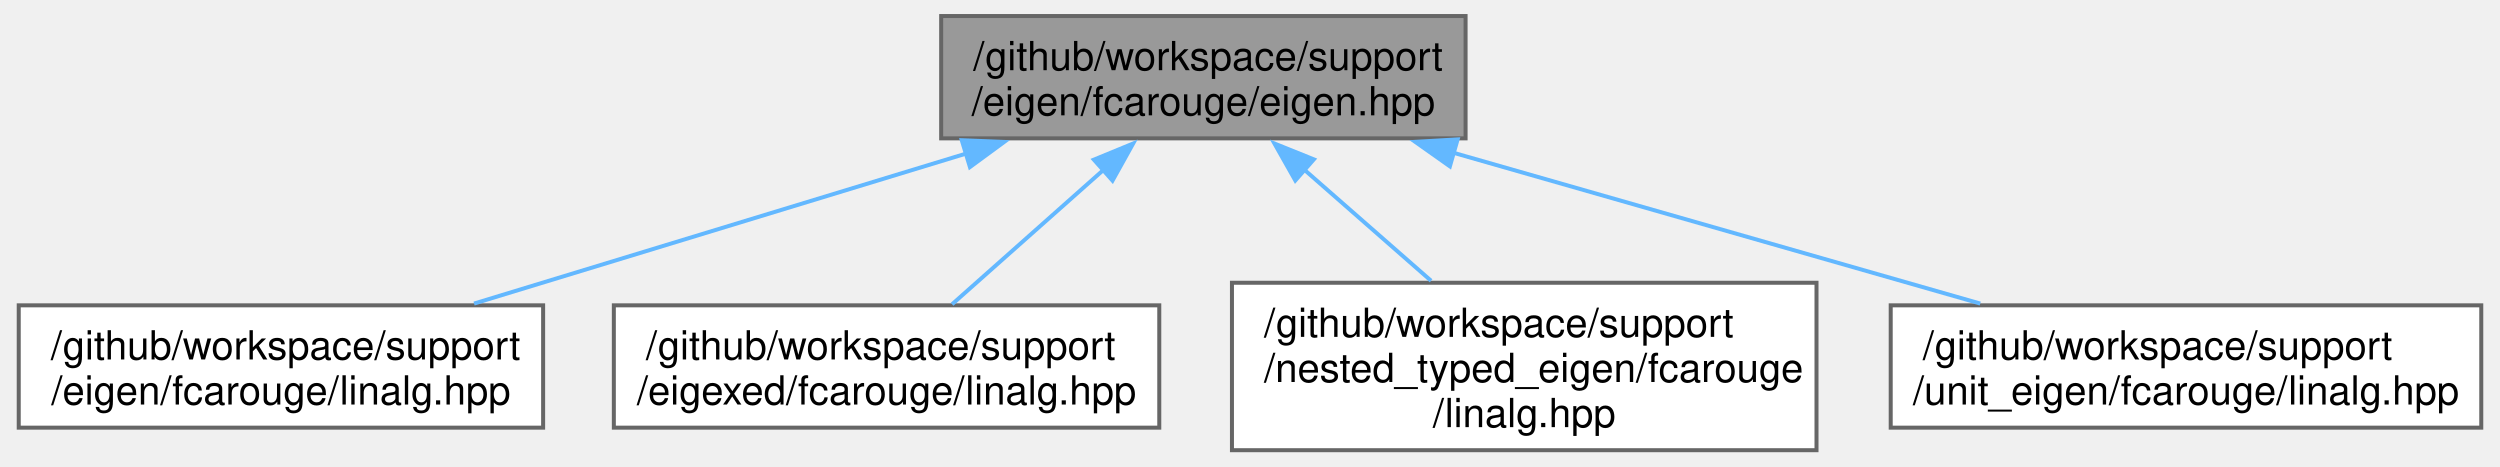
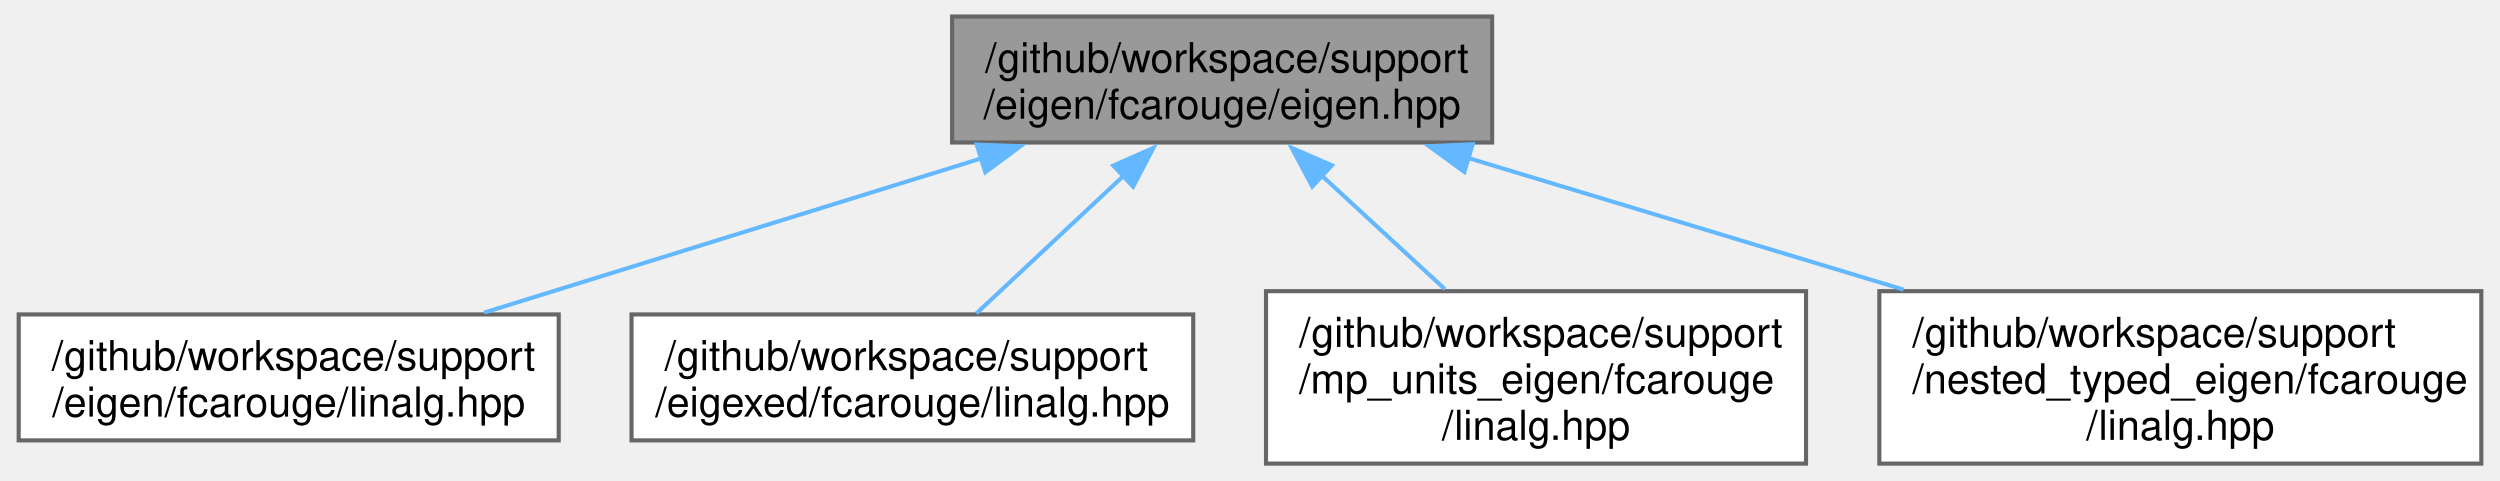
- <svg xmlns="http://www.w3.org/2000/svg" xmlns:xlink="http://www.w3.org/1999/xlink" width="622pt" height="116pt" viewBox="0.00 0.00 622.00 116.25">
+ <svg xmlns="http://www.w3.org/2000/svg" xmlns:xlink="http://www.w3.org/1999/xlink" width="604pt" height="116pt" viewBox="0.00 0.00 604.25 116.25">
  <g id="graph0" class="graph" transform="scale(1 1) rotate(0) translate(4 112.25)">
    <g id="Node000001" class="node">
      <g id="a_Node000001">
        <a xlink:title="Linear algebra facade for Eigen3 third party implementation.">
-           <polygon fill="#999999" stroke="#666666" points="360.75,-108.25 230,-108.25 230,-77.75 360.75,-77.75 360.75,-108.25" />
-           <text text-anchor="start" x="238" y="-94.75" font-family="Helvetica,sans-Serif" font-size="10.00">/github/workspace/support</text>
-           <text text-anchor="middle" x="295.38" y="-83.5" font-family="Helvetica,sans-Serif" font-size="10.00">/eigen/fcarouge/eigen.hpp</text>
+           <polygon fill="#999999" stroke="#666666" points="356.75,-108.25 226,-108.25 226,-77.75 356.75,-77.75 356.75,-108.25" />
+           <text text-anchor="start" x="234" y="-94.75" font-family="Helvetica,sans-Serif" font-size="10.00">/github/workspace/support</text>
+           <text text-anchor="middle" x="291.38" y="-83.5" font-family="Helvetica,sans-Serif" font-size="10.00">/eigen/fcarouge/eigen.hpp</text>
        </a>
      </g>
    </g>
    <g id="Node000002" class="node">
      <g id="a_Node000002">
        <a xlink:href="eigen_2fcarouge_2linalg_8hpp.xhtml" target="_top" xlink:title=" ">
          <polygon fill="white" stroke="#666666" points="130.75,-36.12 0,-36.12 0,-5.62 130.75,-5.62 130.75,-36.12" />
          <text text-anchor="start" x="8" y="-22.62" font-family="Helvetica,sans-Serif" font-size="10.00">/github/workspace/support</text>
          <text text-anchor="middle" x="65.38" y="-11.38" font-family="Helvetica,sans-Serif" font-size="10.00">/eigen/fcarouge/linalg.hpp</text>
        </a>
      </g>
    </g>
    <g id="edge1_Node000001_Node000002" class="edge">
      <g id="a_edge1_Node000001_Node000002">
        <a xlink:title=" ">
-           <path fill="none" stroke="#63b8ff" d="M236.22,-73.96C198.13,-62.35 149.24,-47.44 113.53,-36.56" />
-           <polygon fill="#63b8ff" stroke="#63b8ff" points="235.13,-77.29 245.71,-76.86 237.17,-70.59 235.13,-77.29" />
+           <path fill="none" stroke="#63b8ff" d="M233.25,-73.96C195.82,-62.35 147.78,-47.44 112.69,-36.56" />
+           <polygon fill="#63b8ff" stroke="#63b8ff" points="231.96,-77.23 242.55,-76.85 234.04,-70.54 231.96,-77.23" />
        </a>
      </g>
    </g>
    <g id="Node000003" class="node">
      <g id="a_Node000003">
        <a xlink:href="eigexed_2fcarouge_2linalg_8hpp.xhtml" target="_top" xlink:title="Scalar type linear algebra with Eigen implementation.">
          <polygon fill="white" stroke="#666666" points="284.38,-36.12 148.38,-36.12 148.38,-5.62 284.38,-5.62 284.38,-36.12" />
          <text text-anchor="start" x="156.38" y="-22.62" font-family="Helvetica,sans-Serif" font-size="10.00">/github/workspace/support</text>
          <text text-anchor="middle" x="216.38" y="-11.38" font-family="Helvetica,sans-Serif" font-size="10.00">/eigexed/fcarouge/linalg.hpp</text>
        </a>
      </g>
    </g>
    <g id="edge2_Node000001_Node000003" class="edge">
      <g id="a_edge2_Node000001_Node000003">
        <a xlink:title=" ">
-           <path fill="none" stroke="#63b8ff" d="M270.5,-69.92C258.17,-58.98 243.63,-46.07 232.72,-36.39" />
-           <polygon fill="#63b8ff" stroke="#63b8ff" points="268.07,-72.44 277.87,-76.47 272.72,-67.21 268.07,-72.44" />
+           <path fill="none" stroke="#63b8ff" d="M267.76,-69.92C256.06,-58.98 242.25,-46.07 231.9,-36.39" />
+           <polygon fill="#63b8ff" stroke="#63b8ff" points="265.03,-72.16 274.73,-76.44 269.82,-67.05 265.03,-72.16" />
        </a>
      </g>
    </g>
    <g id="Node000004" class="node">
      <g id="a_Node000004">
-         <a xlink:href="nested__typed__eigen_2fcarouge_2linalg_8hpp.xhtml" target="_top" xlink:title="Scalar type nested linear algebra with Eigen implementation.">
-           <polygon fill="white" stroke="#666666" points="448.25,-41.75 302.5,-41.75 302.5,0 448.25,0 448.25,-41.75" />
-           <text text-anchor="start" x="310.5" y="-28.25" font-family="Helvetica,sans-Serif" font-size="10.00">/github/workspace/support</text>
-           <text text-anchor="start" x="310.5" y="-17" font-family="Helvetica,sans-Serif" font-size="10.00">/nested_typed_eigen/fcarouge</text>
-           <text text-anchor="middle" x="375.38" y="-5.75" font-family="Helvetica,sans-Serif" font-size="10.00">/linalg.hpp</text>
+         <a xlink:href="mp__units__eigen_2fcarouge_2linalg_8hpp.xhtml" target="_top" xlink:title="Indexed-based linear algebra with mp-units with Eigen implementations.">
+           <polygon fill="white" stroke="#666666" points="432.75,-41.75 302,-41.75 302,0 432.75,0 432.75,-41.75" />
+           <text text-anchor="start" x="310" y="-28.25" font-family="Helvetica,sans-Serif" font-size="10.00">/github/workspace/support</text>
+           <text text-anchor="start" x="310" y="-17" font-family="Helvetica,sans-Serif" font-size="10.00">/mp_units_eigen/fcarouge</text>
+           <text text-anchor="middle" x="367.38" y="-5.75" font-family="Helvetica,sans-Serif" font-size="10.00">/linalg.hpp</text>
        </a>
      </g>
    </g>
    <g id="edge3_Node000001_Node000004" class="edge">
      <g id="a_edge3_Node000001_Node000004">
        <a xlink:title=" ">
-           <path fill="none" stroke="#63b8ff" d="M320.4,-70.06C330.54,-61.17 342.19,-50.96 352.15,-42.24" />
-           <polygon fill="#63b8ff" stroke="#63b8ff" points="318.3,-67.25 313.09,-76.47 322.92,-72.51 318.3,-67.25" />
+           <path fill="none" stroke="#63b8ff" d="M315.44,-69.79C325.01,-60.97 335.95,-50.87 345.31,-42.24" />
+           <polygon fill="#63b8ff" stroke="#63b8ff" points="313.21,-67.09 308.23,-76.44 317.96,-72.23 313.21,-67.09" />
        </a>
      </g>
    </g>
    <g id="Node000005" class="node">
      <g id="a_Node000005">
-         <a xlink:href="unit__eigen_2fcarouge_2linalg_8hpp.xhtml" target="_top" xlink:title="Indexed-based linear algebra with mp-units with Eigen implementations.">
-           <polygon fill="white" stroke="#666666" points="614,-36.12 466.75,-36.12 466.75,-5.62 614,-5.62 614,-36.12" />
-           <text text-anchor="start" x="474.75" y="-22.62" font-family="Helvetica,sans-Serif" font-size="10.00">/github/workspace/support</text>
-           <text text-anchor="middle" x="540.38" y="-11.38" font-family="Helvetica,sans-Serif" font-size="10.00">/unit_eigen/fcarouge/linalg.hpp</text>
+         <a xlink:href="nested__typed__eigen_2fcarouge_2linalg_8hpp.xhtml" target="_top" xlink:title="Scalar type nested linear algebra with Eigen implementation.">
+           <polygon fill="white" stroke="#666666" points="596.25,-41.75 450.5,-41.75 450.5,0 596.25,0 596.25,-41.75" />
+           <text text-anchor="start" x="458.5" y="-28.25" font-family="Helvetica,sans-Serif" font-size="10.00">/github/workspace/support</text>
+           <text text-anchor="start" x="458.5" y="-17" font-family="Helvetica,sans-Serif" font-size="10.00">/nested_typed_eigen/fcarouge</text>
+           <text text-anchor="middle" x="523.38" y="-5.75" font-family="Helvetica,sans-Serif" font-size="10.00">/linalg.hpp</text>
        </a>
      </g>
    </g>
    <g id="edge4_Node000001_Node000005" class="edge">
      <g id="a_edge4_Node000001_Node000005">
        <a xlink:title=" ">
-           <path fill="none" stroke="#63b8ff" d="M357.61,-74.19C398.3,-62.54 450.8,-47.51 489.08,-36.56" />
-           <polygon fill="#63b8ff" stroke="#63b8ff" points="356.84,-70.77 348.19,-76.88 358.77,-77.5 356.84,-70.77" />
+           <path fill="none" stroke="#63b8ff" d="M350.63,-74.09C382.89,-64.34 422.93,-52.24 456.33,-42.14" />
+           <polygon fill="#63b8ff" stroke="#63b8ff" points="350.02,-70.62 341.46,-76.86 352.04,-77.32 350.02,-70.62" />
        </a>
      </g>
    </g>
  </g>
</svg>
